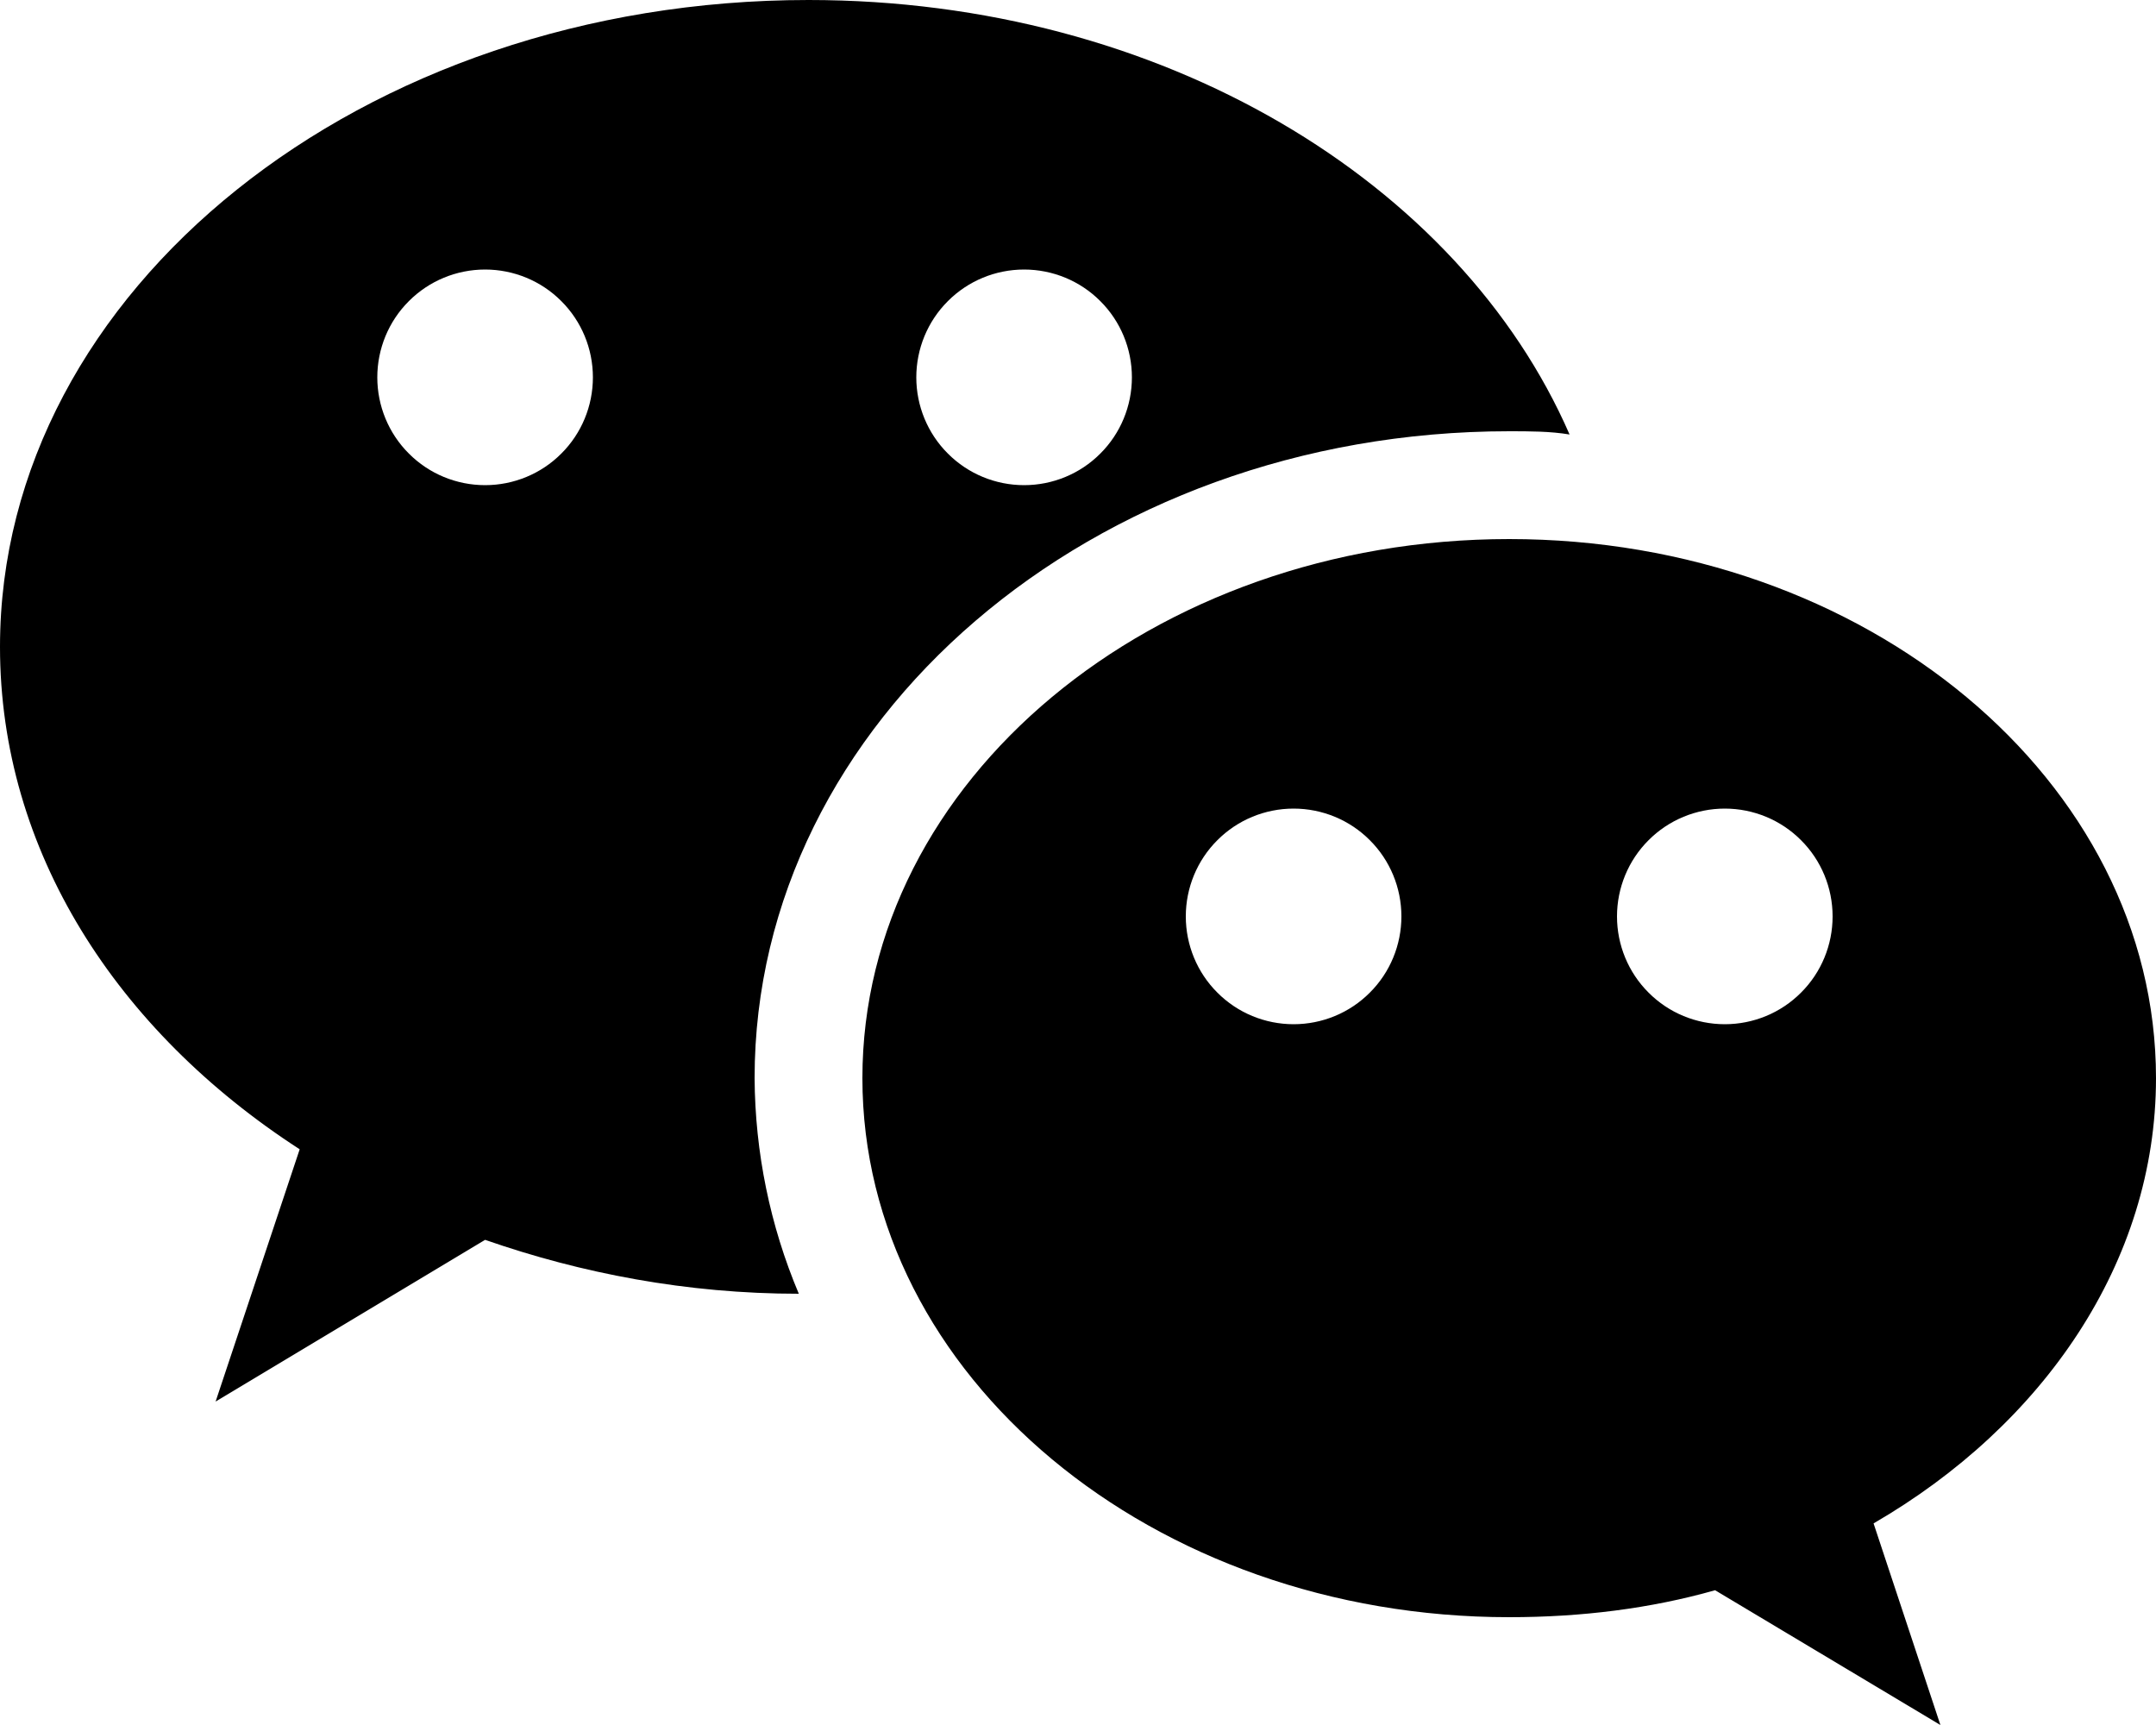
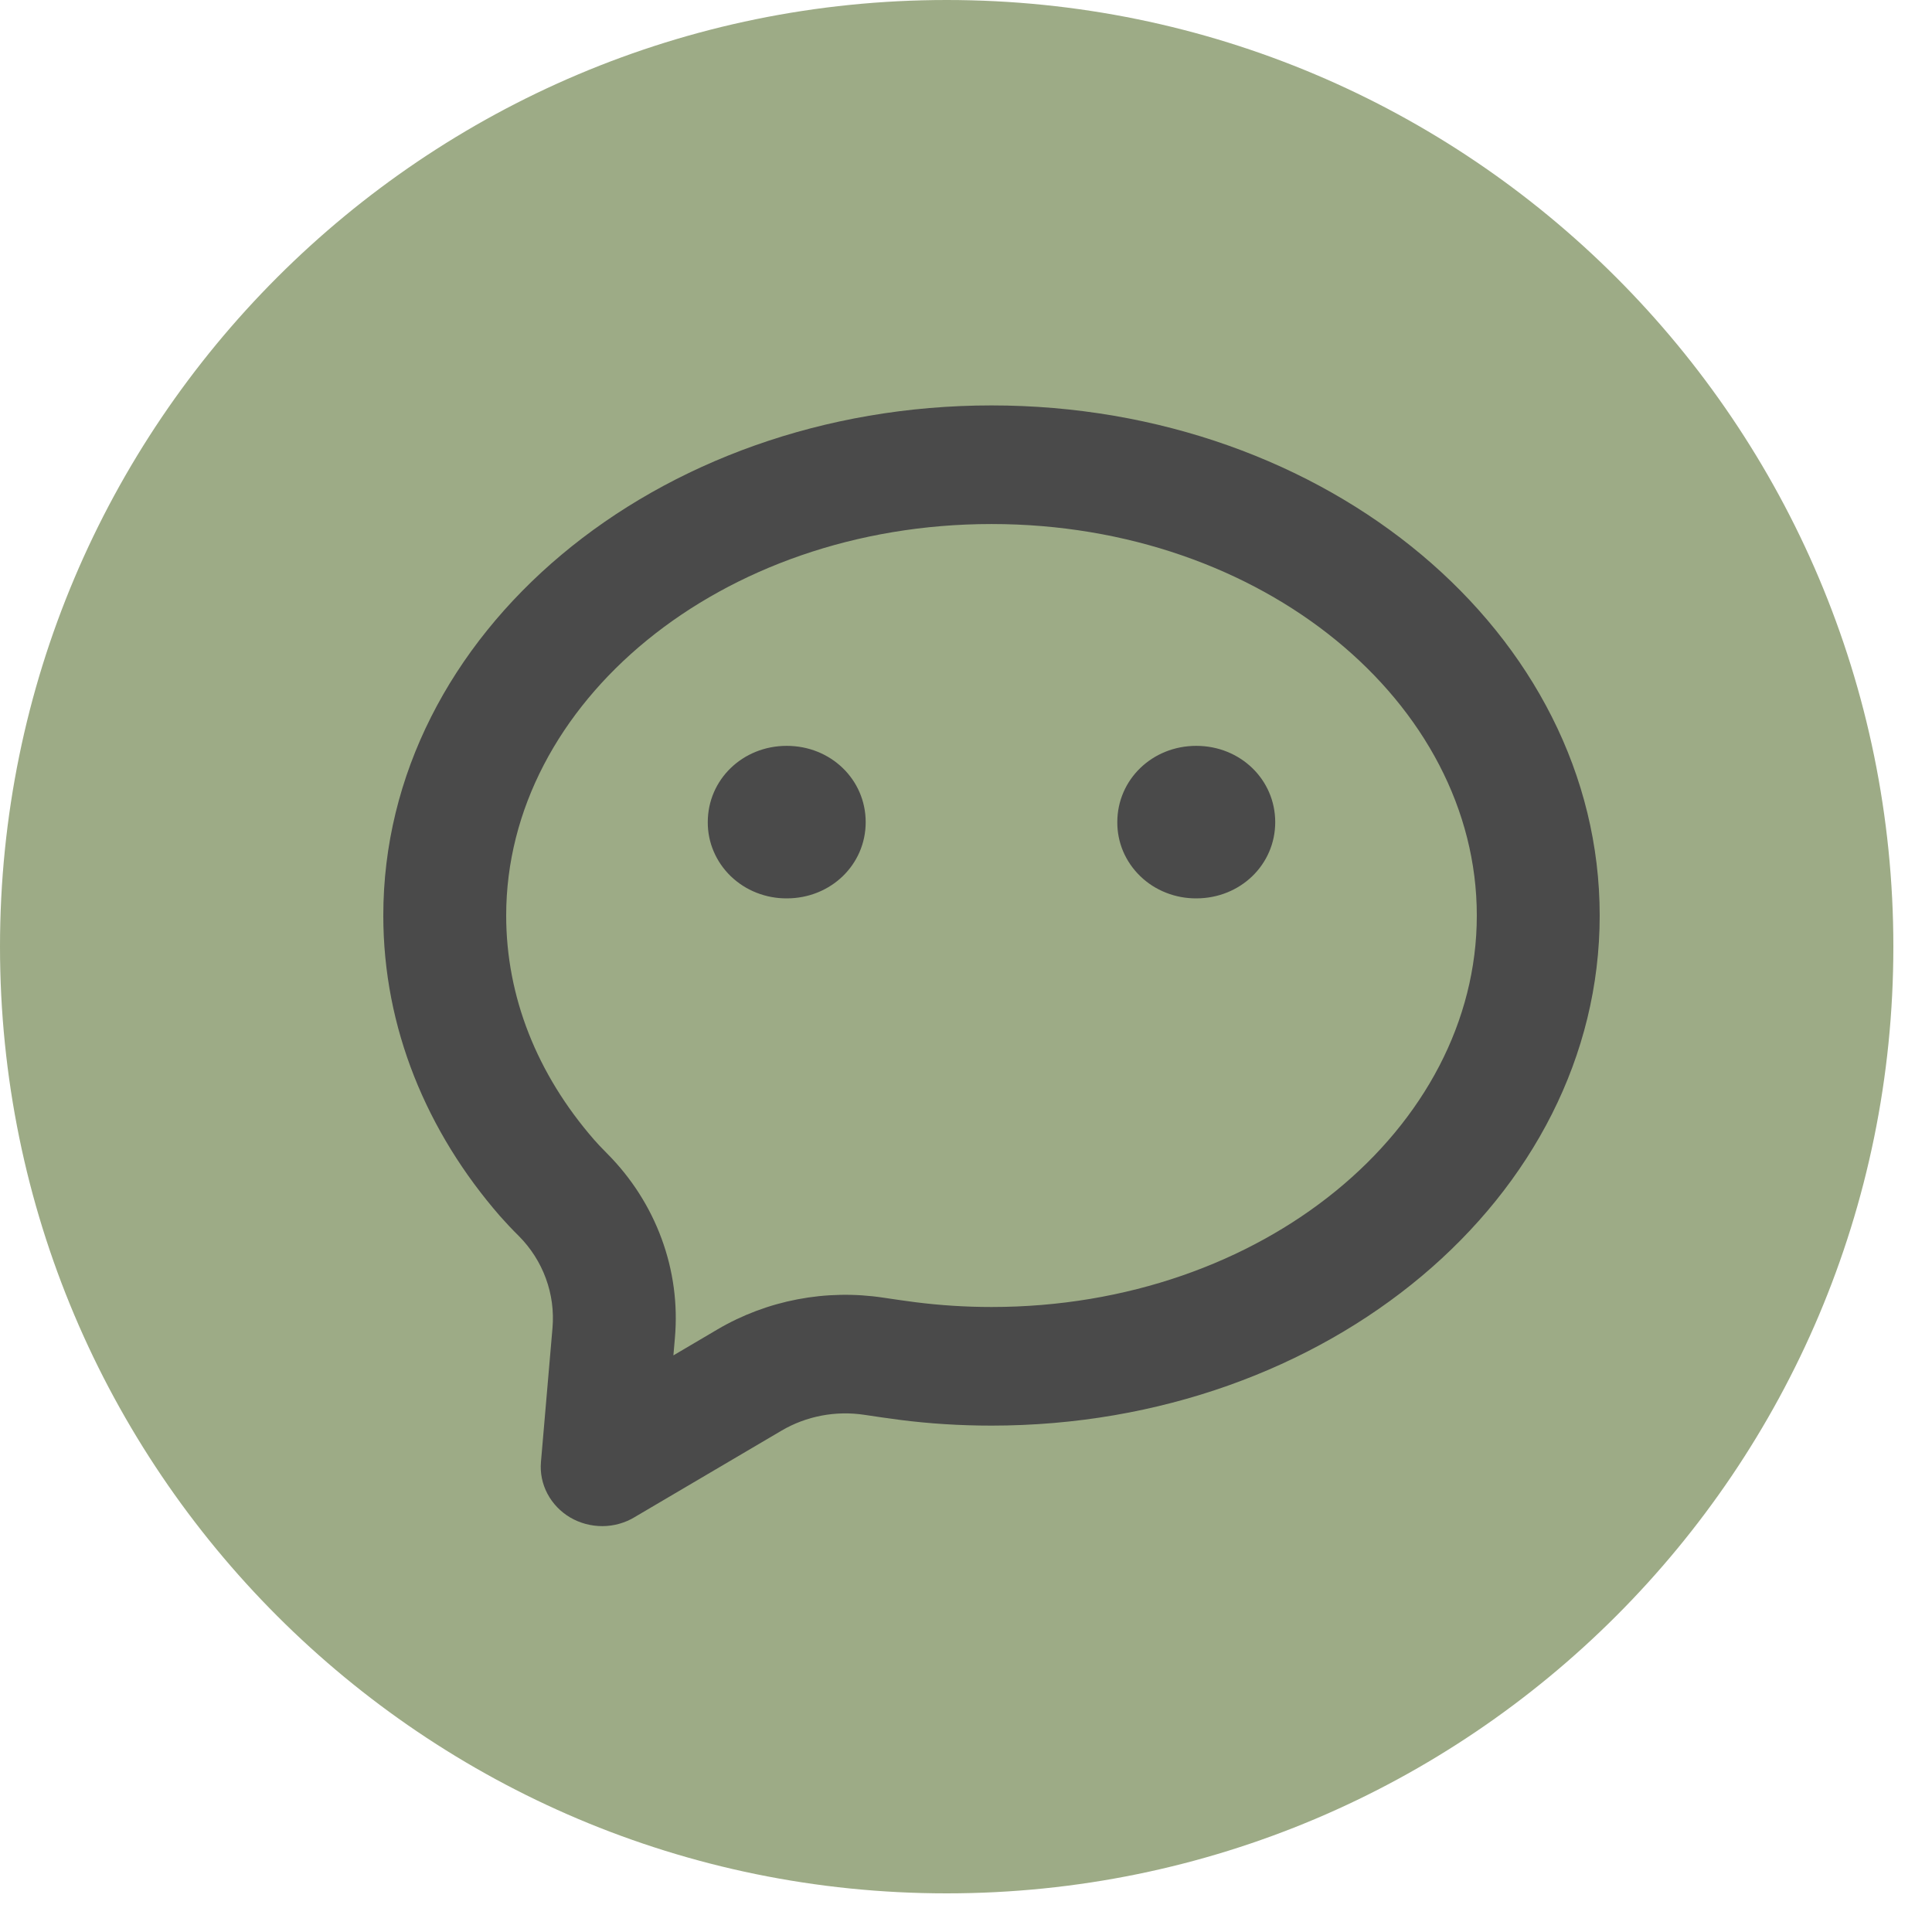
- <svg xmlns="http://www.w3.org/2000/svg" width="20" height="16" viewBox="0 0 20 16" fill="none">
-   <path d="M7.5 0C3.36 0 0 2.69 0 6C0 7.89 1.08 9.56 2.78 10.66L2 13L4.5 11.5C5.39 11.81 6.37 12 7.41 12C7.143 11.367 7.004 10.687 7 10C7 6.69 10.13 4 14 4C14.19 4 14.38 4 14.56 4.03C13.54 1.69 10.78 0 7.5 0ZM4.5 2.5C4.765 2.5 5.02 2.605 5.207 2.793C5.395 2.98 5.5 3.235 5.5 3.5C5.5 3.765 5.395 4.02 5.207 4.207C5.02 4.395 4.765 4.5 4.5 4.5C4.235 4.5 3.98 4.395 3.793 4.207C3.605 4.02 3.5 3.765 3.5 3.5C3.5 3.235 3.605 2.98 3.793 2.793C3.98 2.605 4.235 2.5 4.5 2.5ZM9.5 2.5C9.765 2.5 10.02 2.605 10.207 2.793C10.395 2.98 10.5 3.235 10.5 3.5C10.5 3.765 10.395 4.02 10.207 4.207C10.02 4.395 9.765 4.5 9.5 4.5C9.235 4.5 8.98 4.395 8.793 4.207C8.605 4.02 8.5 3.765 8.5 3.5C8.5 3.235 8.605 2.98 8.793 2.793C8.98 2.605 9.235 2.5 9.5 2.5ZM14 5C10.69 5 8 7.24 8 10C8 12.76 10.69 15 14 15C14.67 15 15.31 14.92 15.91 14.75L18 16L17.38 14.13C18.95 13.22 20 11.71 20 10C20 7.24 17.31 5 14 5ZM12 7.5C12.265 7.5 12.52 7.605 12.707 7.793C12.895 7.98 13 8.235 13 8.5C13 8.765 12.895 9.02 12.707 9.207C12.52 9.395 12.265 9.5 12 9.5C11.735 9.5 11.48 9.395 11.293 9.207C11.105 9.02 11 8.765 11 8.5C11 8.235 11.105 7.98 11.293 7.793C11.48 7.605 11.735 7.5 12 7.5ZM16 7.5C16.265 7.5 16.52 7.605 16.707 7.793C16.895 7.98 17 8.235 17 8.5C17 8.765 16.895 9.02 16.707 9.207C16.52 9.395 16.265 9.5 16 9.5C15.735 9.5 15.48 9.395 15.293 9.207C15.105 9.02 15 8.765 15 8.5C15 8.235 15.105 7.98 15.293 7.793C15.48 7.605 15.735 7.5 16 7.5Z" fill="black" />
+ <svg xmlns="http://www.w3.org/2000/svg" width="38" height="38" viewBox="0 0 38 38" fill="none">
+   <circle cx="18.62" cy="18.62" r="18.62" fill="#9DAB86" />
+   <path d="M15.474 17.67C15.27 17.671 15.067 17.633 14.878 17.558C14.689 17.484 14.518 17.373 14.373 17.234C14.229 17.094 14.114 16.928 14.037 16.746C13.959 16.564 13.92 16.368 13.921 16.171C13.921 15.333 14.607 14.67 15.474 14.67C16.341 14.67 17.027 15.333 17.027 16.171C17.027 17.007 16.341 17.67 15.474 17.67ZM23.529 17.67C23.325 17.671 23.122 17.633 22.933 17.558C22.744 17.484 22.572 17.373 22.428 17.234C22.283 17.094 22.169 16.928 22.091 16.746C22.014 16.564 21.975 16.368 21.976 16.171C21.976 15.333 22.663 14.67 23.529 14.67C24.396 14.67 25.082 15.333 25.082 16.171C25.082 17.007 24.396 17.67 23.529 17.67ZM13.246 26.658L14.11 26.149C15.088 25.573 16.247 25.352 17.378 25.524C17.635 25.562 17.845 25.593 18.007 25.613C18.497 25.675 18.998 25.707 19.502 25.707C24.842 25.707 29.047 22.181 29.047 18.007C29.047 13.833 24.842 10.307 19.502 10.307C14.161 10.307 9.956 13.833 9.956 18.007C9.956 19.601 10.56 21.125 11.686 22.418C11.744 22.485 11.831 22.578 11.945 22.692C12.42 23.17 12.784 23.74 13.013 24.364C13.243 24.988 13.332 25.651 13.275 26.311L13.245 26.658H13.246ZM12.485 29.839C12.295 29.954 12.075 30.016 11.851 30.017C11.627 30.018 11.407 29.959 11.215 29.847C11.024 29.734 10.869 29.572 10.767 29.379C10.665 29.186 10.621 28.97 10.64 28.754L10.867 26.118C10.895 25.788 10.851 25.456 10.736 25.144C10.622 24.832 10.44 24.547 10.202 24.308C10.075 24.183 9.953 24.053 9.835 23.92C8.392 22.262 7.539 20.218 7.539 18.007C7.539 12.465 12.894 7.974 19.502 7.974C26.109 7.974 31.464 12.465 31.464 18.007C31.464 23.549 26.109 28.04 19.502 28.04C18.885 28.04 18.281 28.002 17.69 27.926C17.461 27.896 17.232 27.863 17.003 27.828C16.437 27.742 15.857 27.852 15.368 28.141L12.484 29.839H12.485Z" fill="#4A4A4A" />
</svg>
